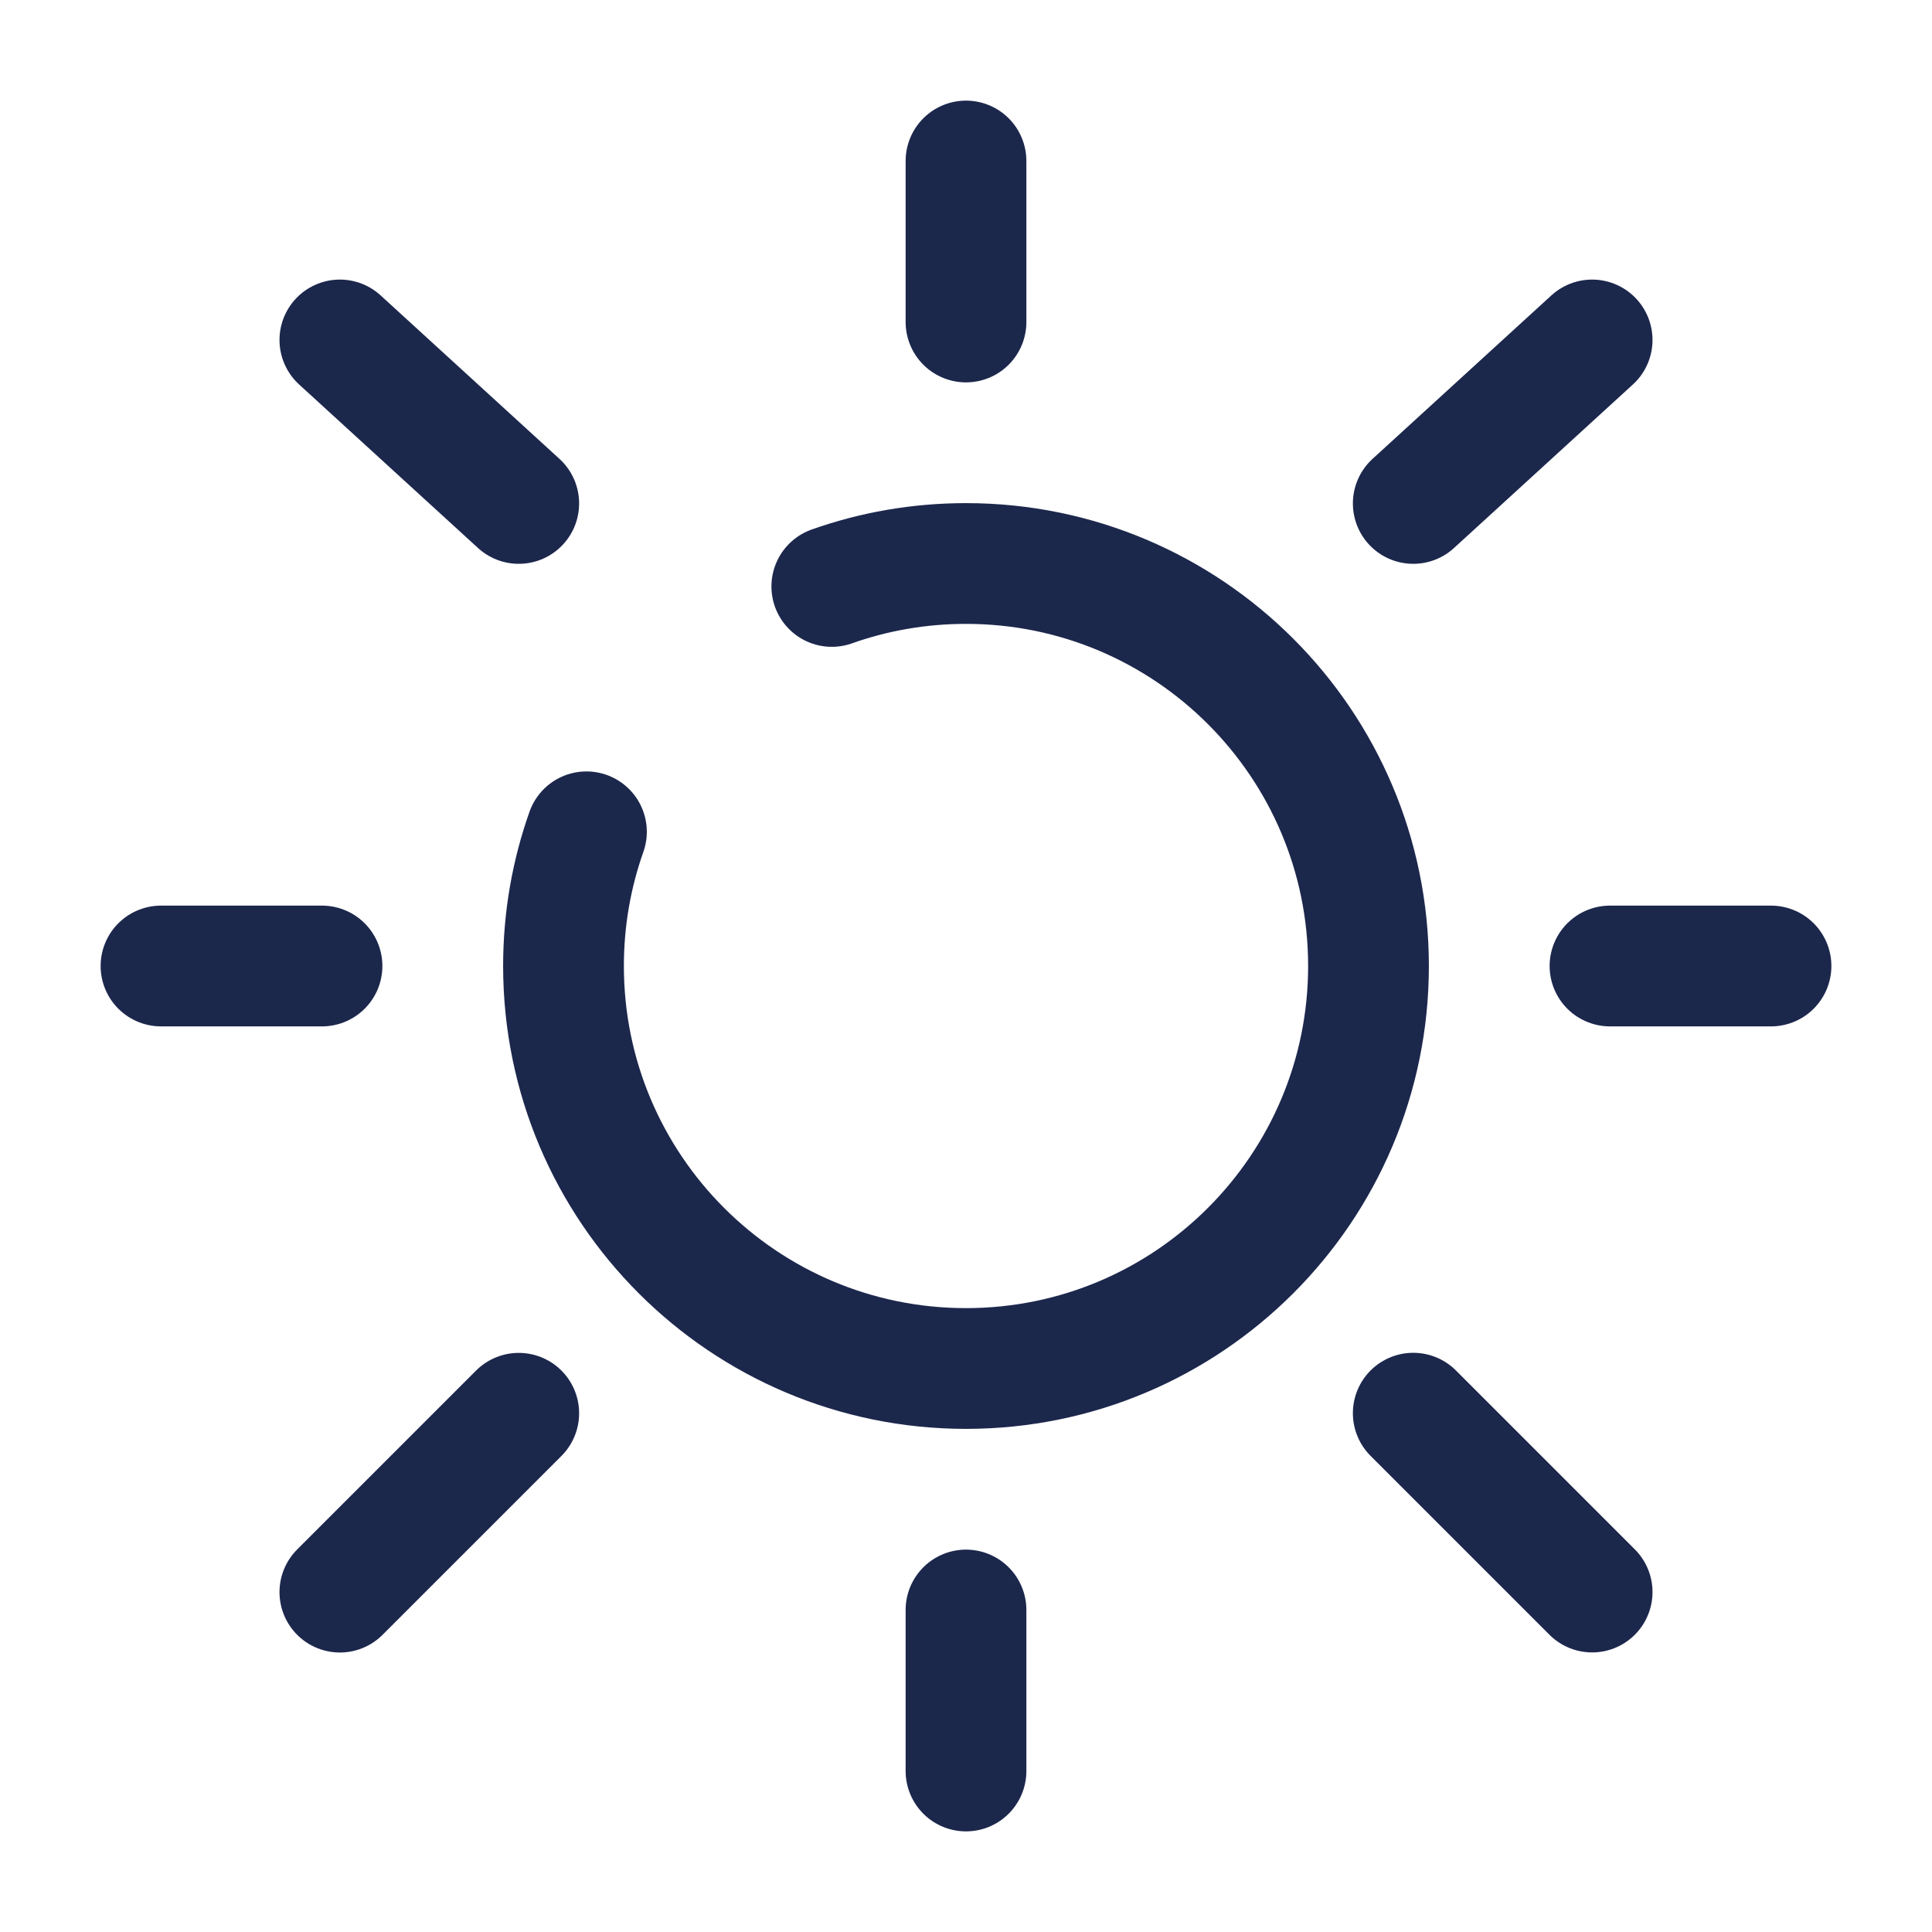
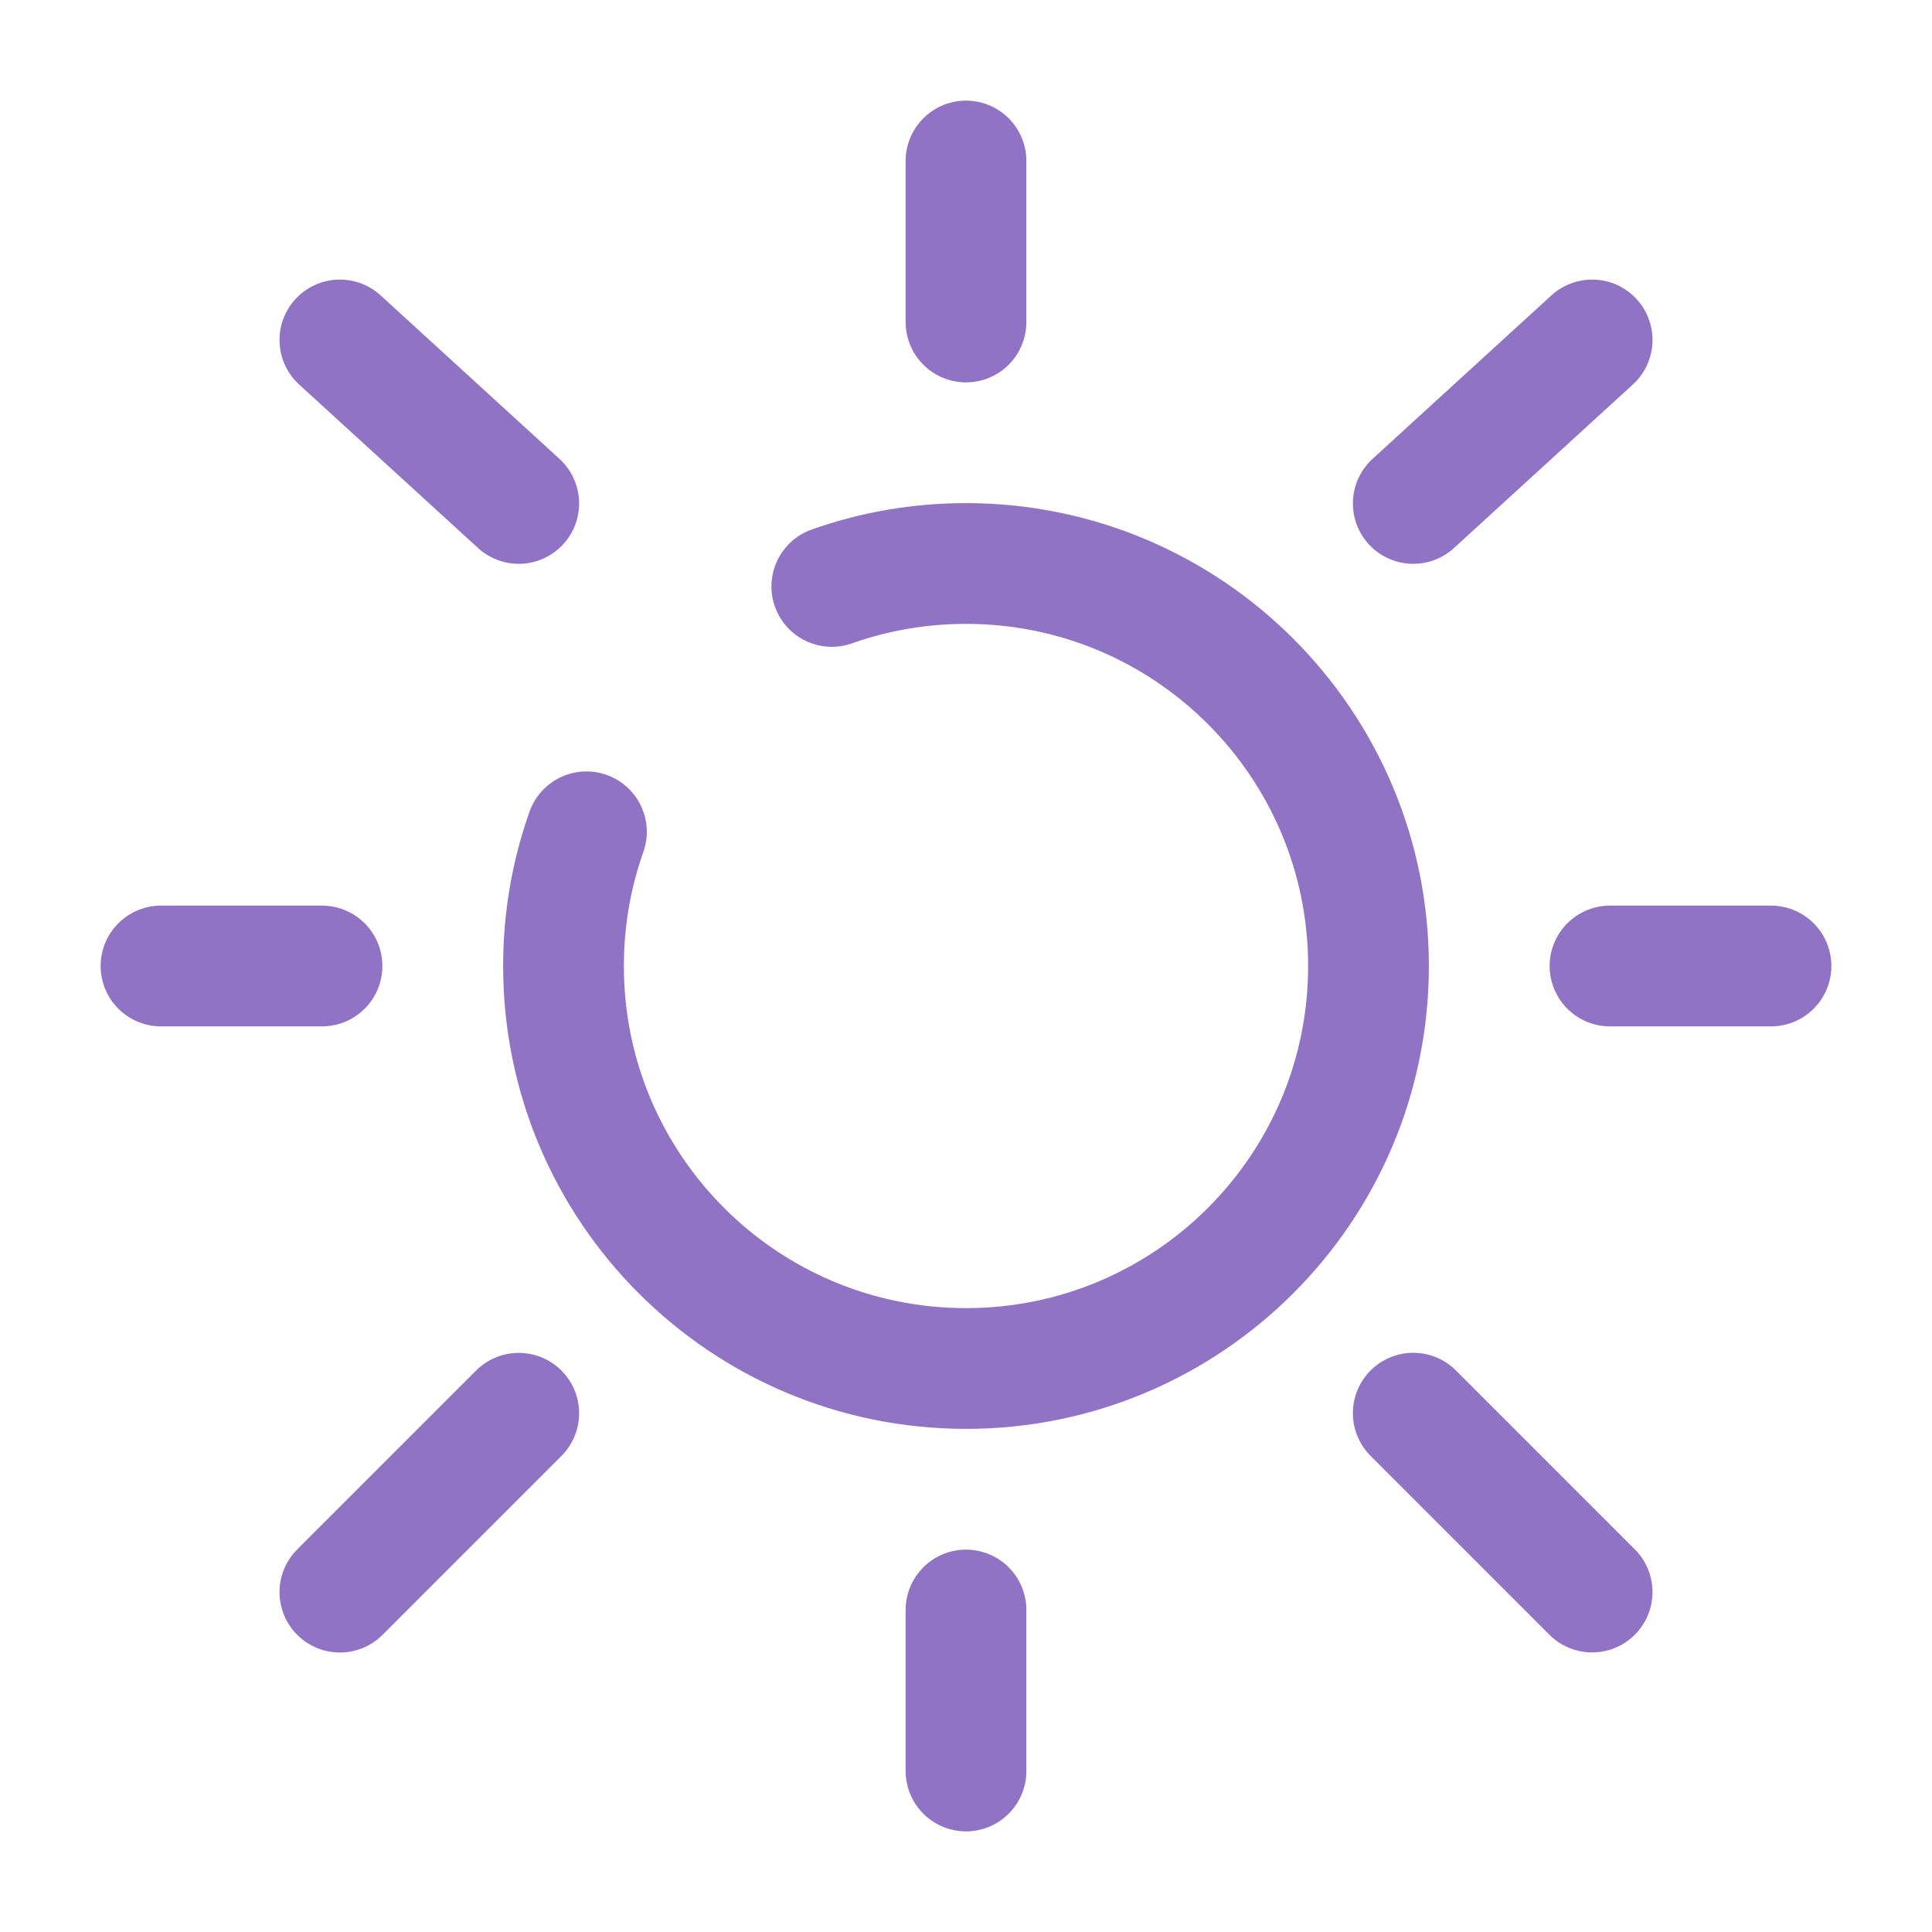
<svg xmlns="http://www.w3.org/2000/svg" width="30px" height="30px" viewBox="0 0 24 24" fill="none">
-   <path d="M7.285 10.333C7.1 10.855 7 11.416 7 12C7 14.761 9.239 17 12 17C14.761 17 17 14.761 17 12C17 9.239 14.761 7 12 7C11.416 7 10.855 7.1 10.333 7.285" stroke="#1C274C" stroke-width="1.5" stroke-linecap="round" />
-   <path d="M12 2V4" stroke="#1C274C" stroke-width="1.5" stroke-linecap="round" />
-   <path d="M12 20V22" stroke="#1C274C" stroke-width="1.5" stroke-linecap="round" />
-   <path d="M4 12L2 12" stroke="#1C274C" stroke-width="1.5" stroke-linecap="round" />
-   <path d="M22 12L20 12" stroke="#1C274C" stroke-width="1.5" stroke-linecap="round" />
-   <path d="M19.778 4.223L17.556 6.254" stroke="#1C274C" stroke-width="1.5" stroke-linecap="round" />
-   <path d="M4.222 4.223L6.444 6.254" stroke="#1C274C" stroke-width="1.5" stroke-linecap="round" />
-   <path d="M6.444 17.556L4.222 19.778" stroke="#1C274C" stroke-width="1.5" stroke-linecap="round" />
-   <path d="M19.778 19.777L17.556 17.555" stroke="#1C274C" stroke-width="1.5" stroke-linecap="round" />
+   <path d="M7.285 10.333C7.1 10.855 7 11.416 7 12C7 14.761 9.239 17 12 17C14.761 17 17 14.761 17 12C17 9.239 14.761 7 12 7C11.416 7 10.855 7.1 10.333 7.285" stroke="#9173c5" stroke-width="1.5" stroke-linecap="round" />
+   <path d="M12 2V4" stroke="#9173c5" stroke-width="1.5" stroke-linecap="round" />
+   <path d="M12 20V22" stroke="#9173c5" stroke-width="1.5" stroke-linecap="round" />
+   <path d="M4 12L2 12" stroke="#9173c5" stroke-width="1.5" stroke-linecap="round" />
+   <path d="M22 12L20 12" stroke="#9173c5" stroke-width="1.5" stroke-linecap="round" />
+   <path d="M19.778 4.223L17.556 6.254" stroke="#9173c5" stroke-width="1.5" stroke-linecap="round" />
+   <path d="M4.222 4.223L6.444 6.254" stroke="#9173c5" stroke-width="1.5" stroke-linecap="round" />
+   <path d="M6.444 17.556L4.222 19.778" stroke="#9173c5" stroke-width="1.5" stroke-linecap="round" />
+   <path d="M19.778 19.777L17.556 17.555" stroke="#9173c5" stroke-width="1.5" stroke-linecap="round" />
</svg>
